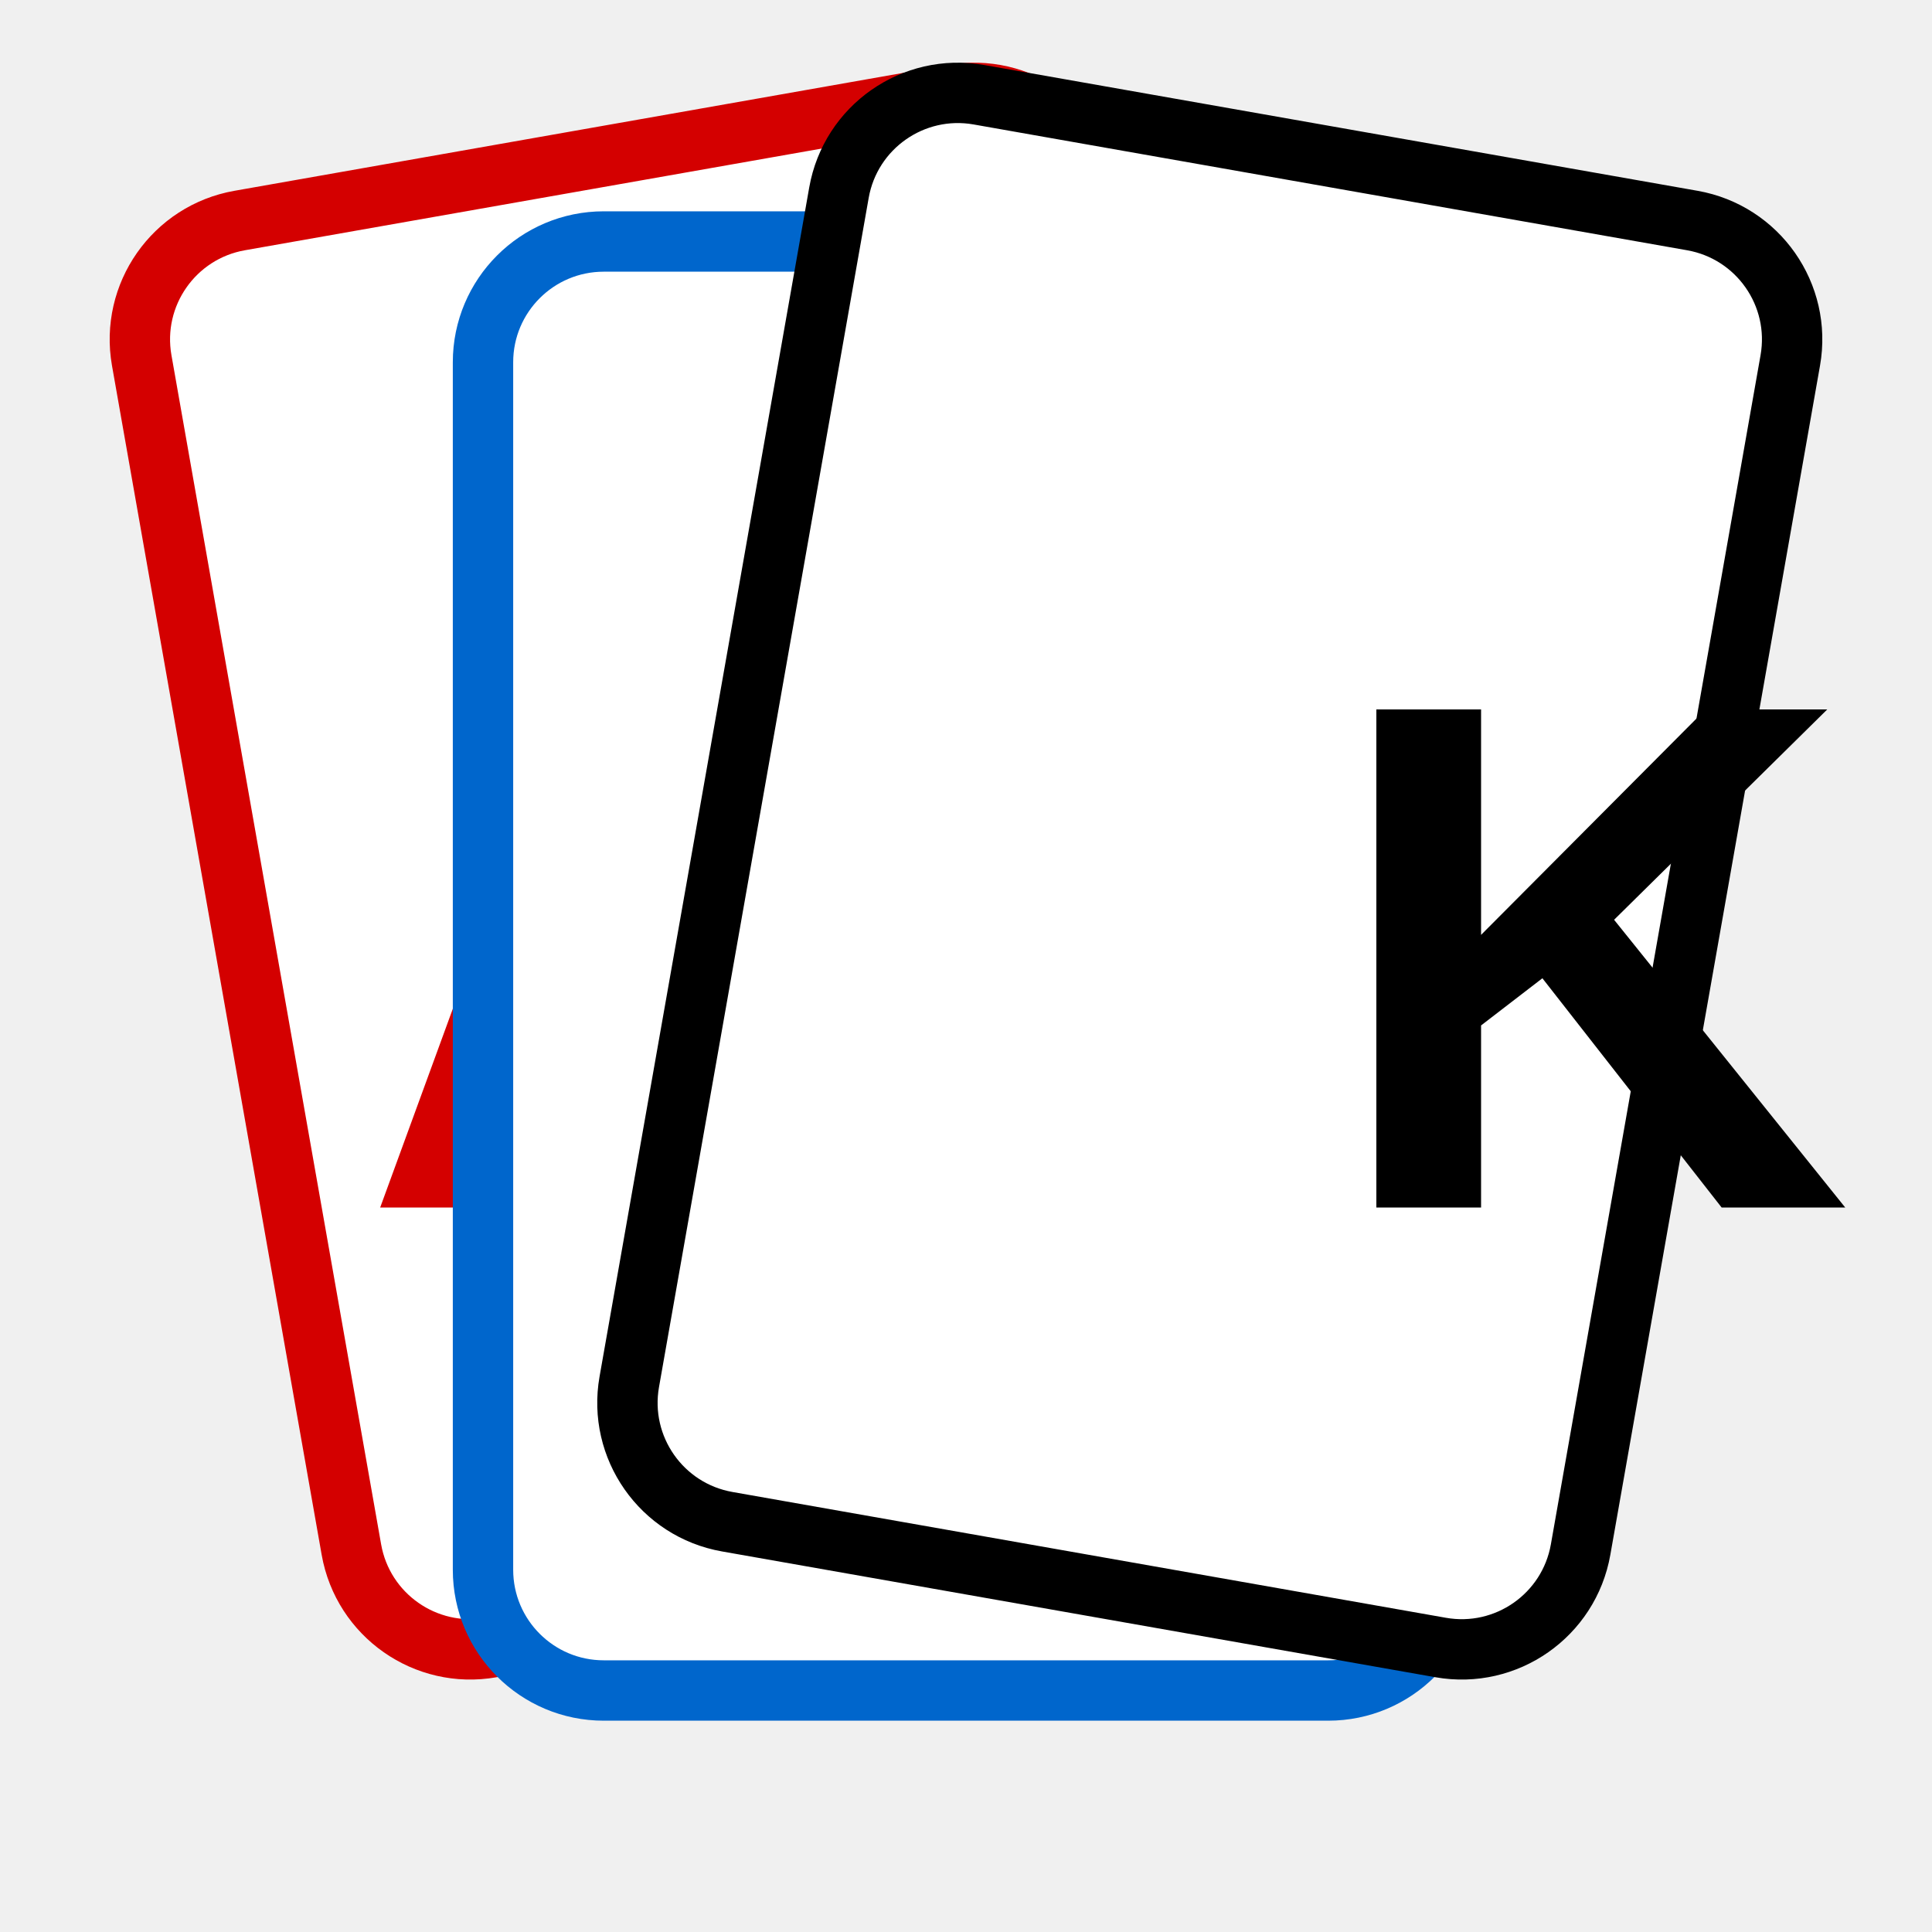
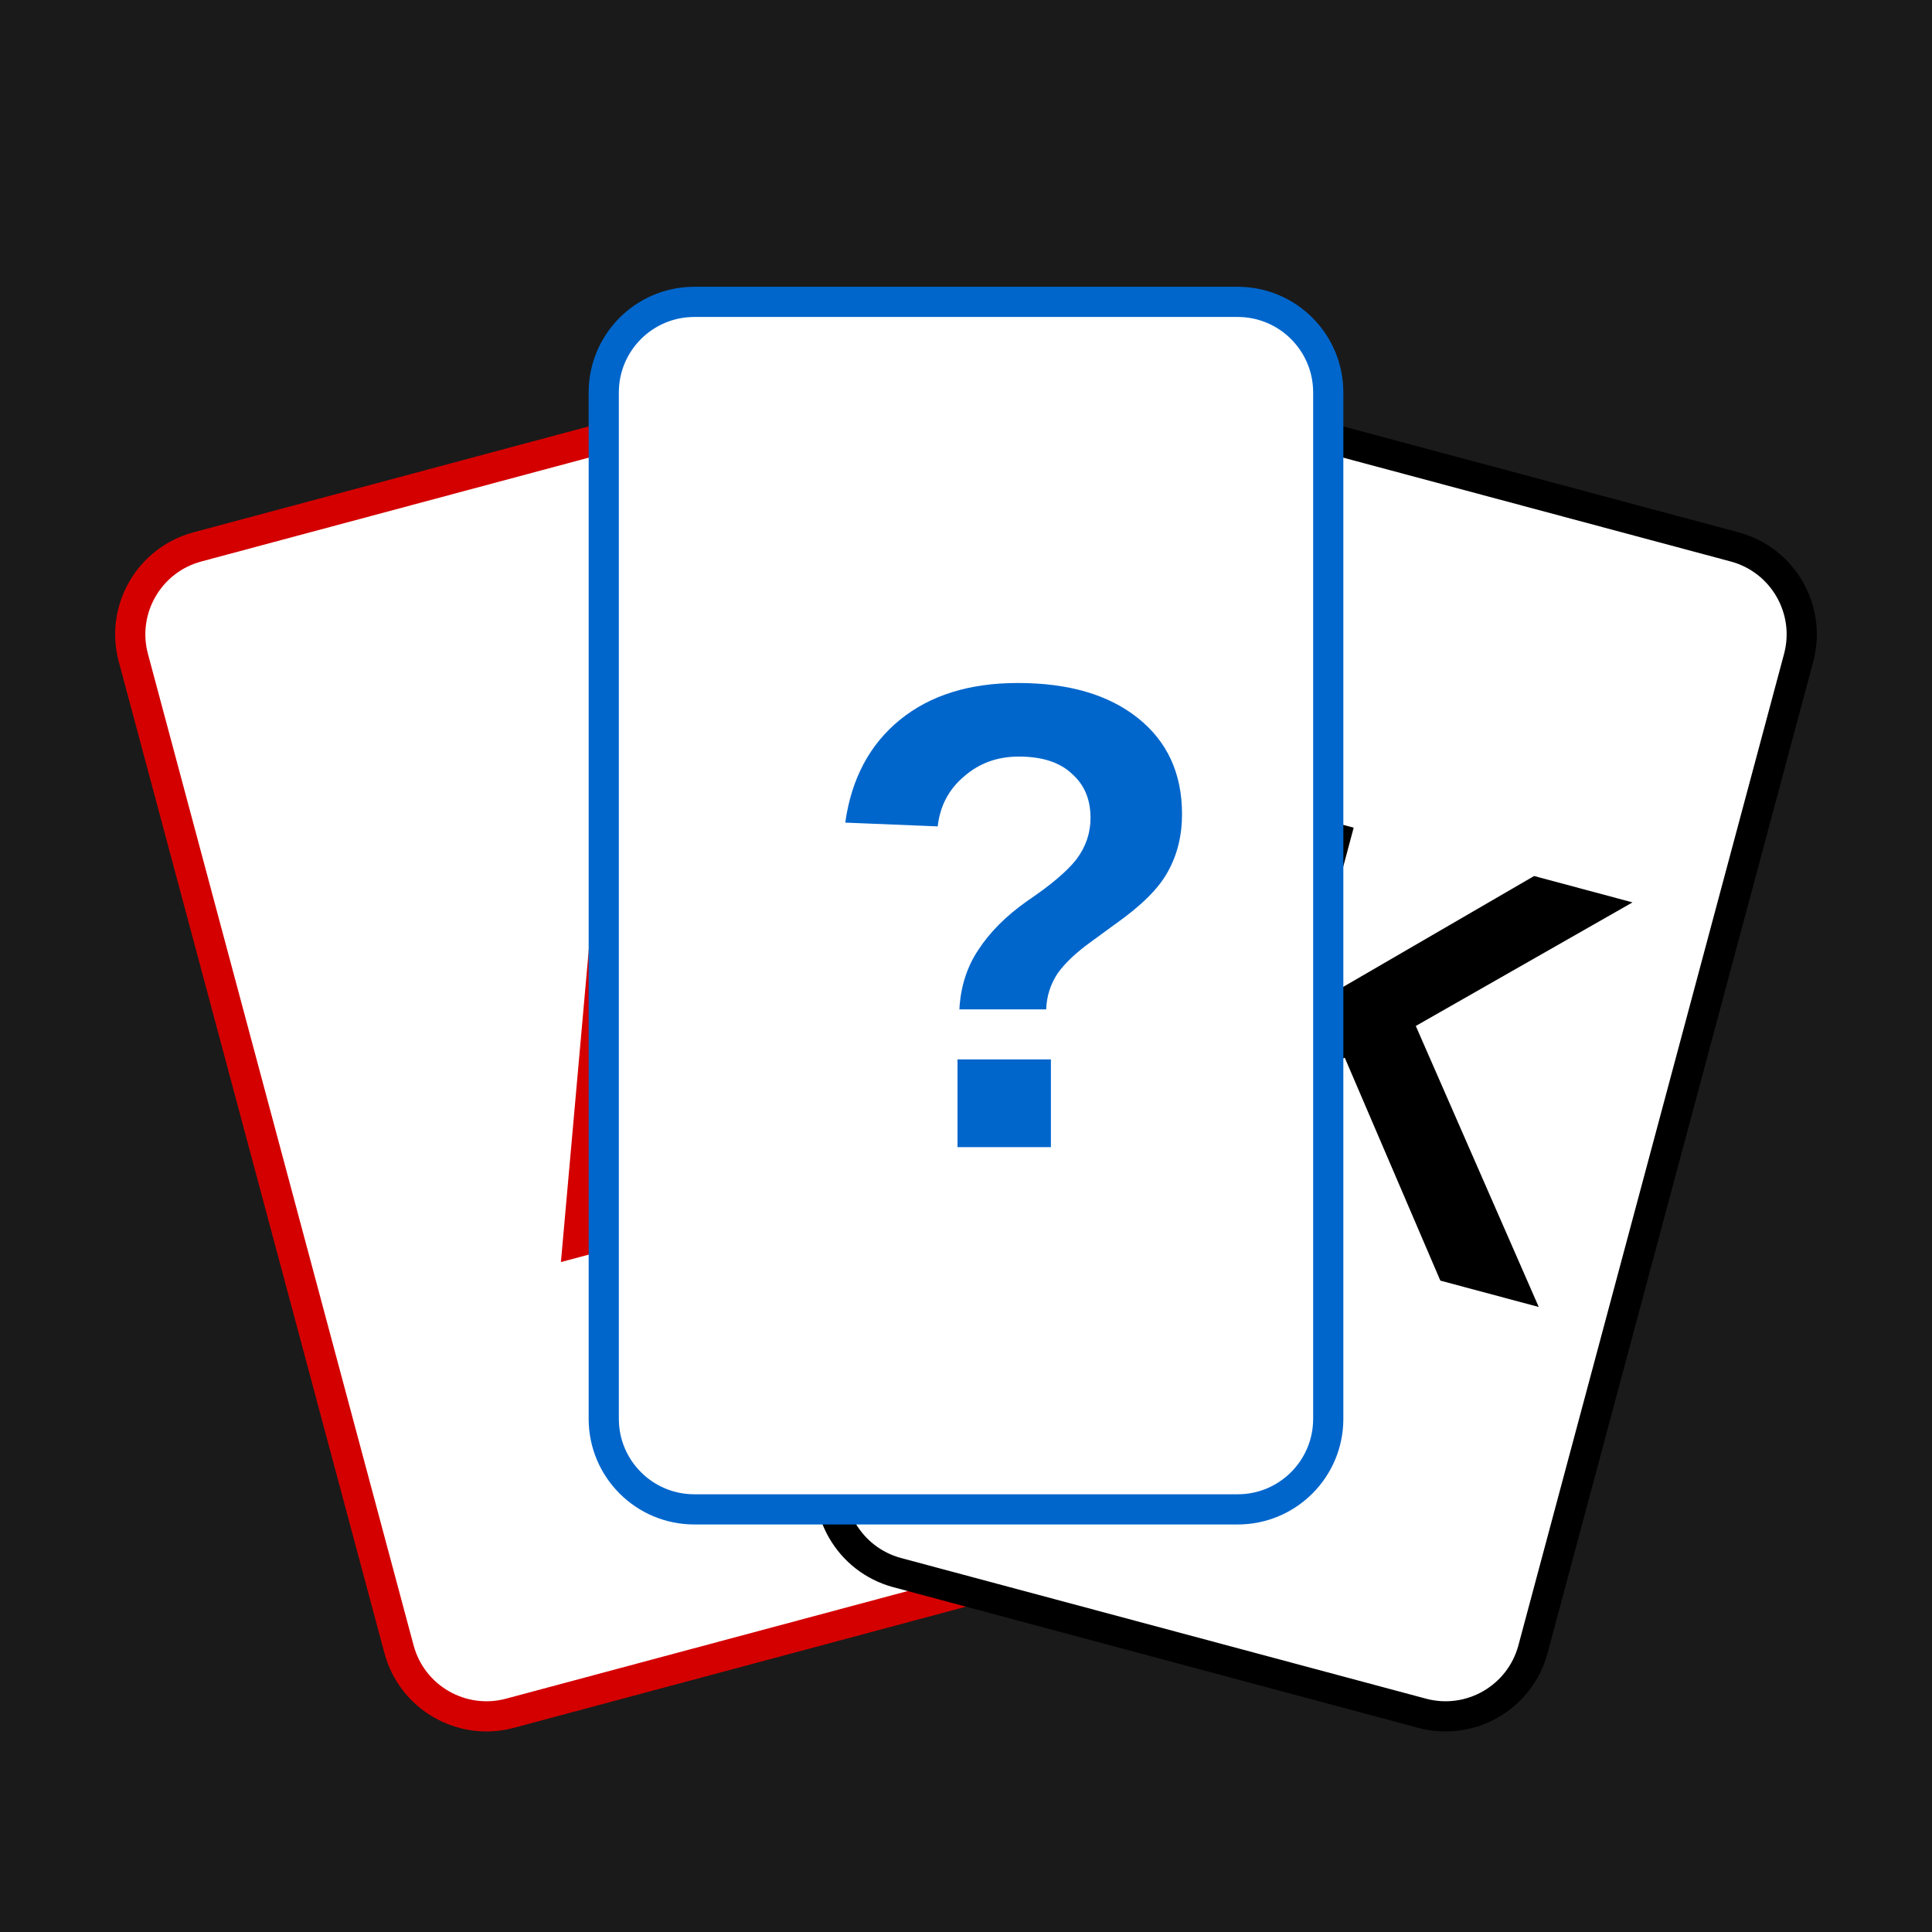
<svg xmlns="http://www.w3.org/2000/svg" width="32" height="32" viewBox="0 0 32 32">
-   <rect x="2" y="4" width="16" height="24" rx="2" ry="2" fill="#ffffff" stroke="#d40000" stroke-width="1" transform="rotate(-10 2 4)" />
-   <text x="6" y="20" font-family="Arial" font-size="12" font-weight="bold" fill="#d40000">A</text>
-   <rect x="8" y="4" width="16" height="24" rx="2" ry="2" fill="#ffffff" stroke="#0066cc" stroke-width="1" />
-   <text x="14" y="20" font-family="Arial" font-size="12" font-weight="bold" fill="#0066cc">?</text>
-   <rect x="14" y="4" width="16" height="24" rx="2" ry="2" fill="#ffffff" stroke="#000000" stroke-width="1" transform="rotate(10 30 4)" />
-   <text x="22" y="20" font-family="Arial" font-size="12" font-weight="bold" fill="#000000">K</text>
+   <rect width="32" height="32" fill="#1a1a1a" />
+   <g transform="translate(16, 16) rotate(-15) translate(-16, -16)">
+     <rect x="4" y="6" width="12" height="20" rx="1.5" ry="1.5" fill="#ffffff" stroke="#d40000" stroke-width="0.5" />
+     <text x="8" y="19" font-family="Arial, sans-serif" font-size="10" font-weight="bold" fill="#d40000">A</text>
+   </g>
+   <g transform="translate(16, 16) rotate(15) translate(-16, -16)">
+     <rect x="16" y="6" width="12" height="20" rx="1.5" ry="1.5" fill="#ffffff" stroke="#000000" stroke-width="0.5" />
+     <text x="19.5" y="19" font-family="Arial, sans-serif" font-size="10" font-weight="bold" fill="#000000">K</text>
+   </g>
+   <rect x="10" y="5" width="12" height="20" rx="1.5" ry="1.5" fill="#ffffff" stroke="#0066cc" stroke-width="0.5" />
+   <text x="13.5" y="19" font-family="Arial, sans-serif" font-size="11" font-weight="bold" fill="#0066cc">?</text>
</svg>
